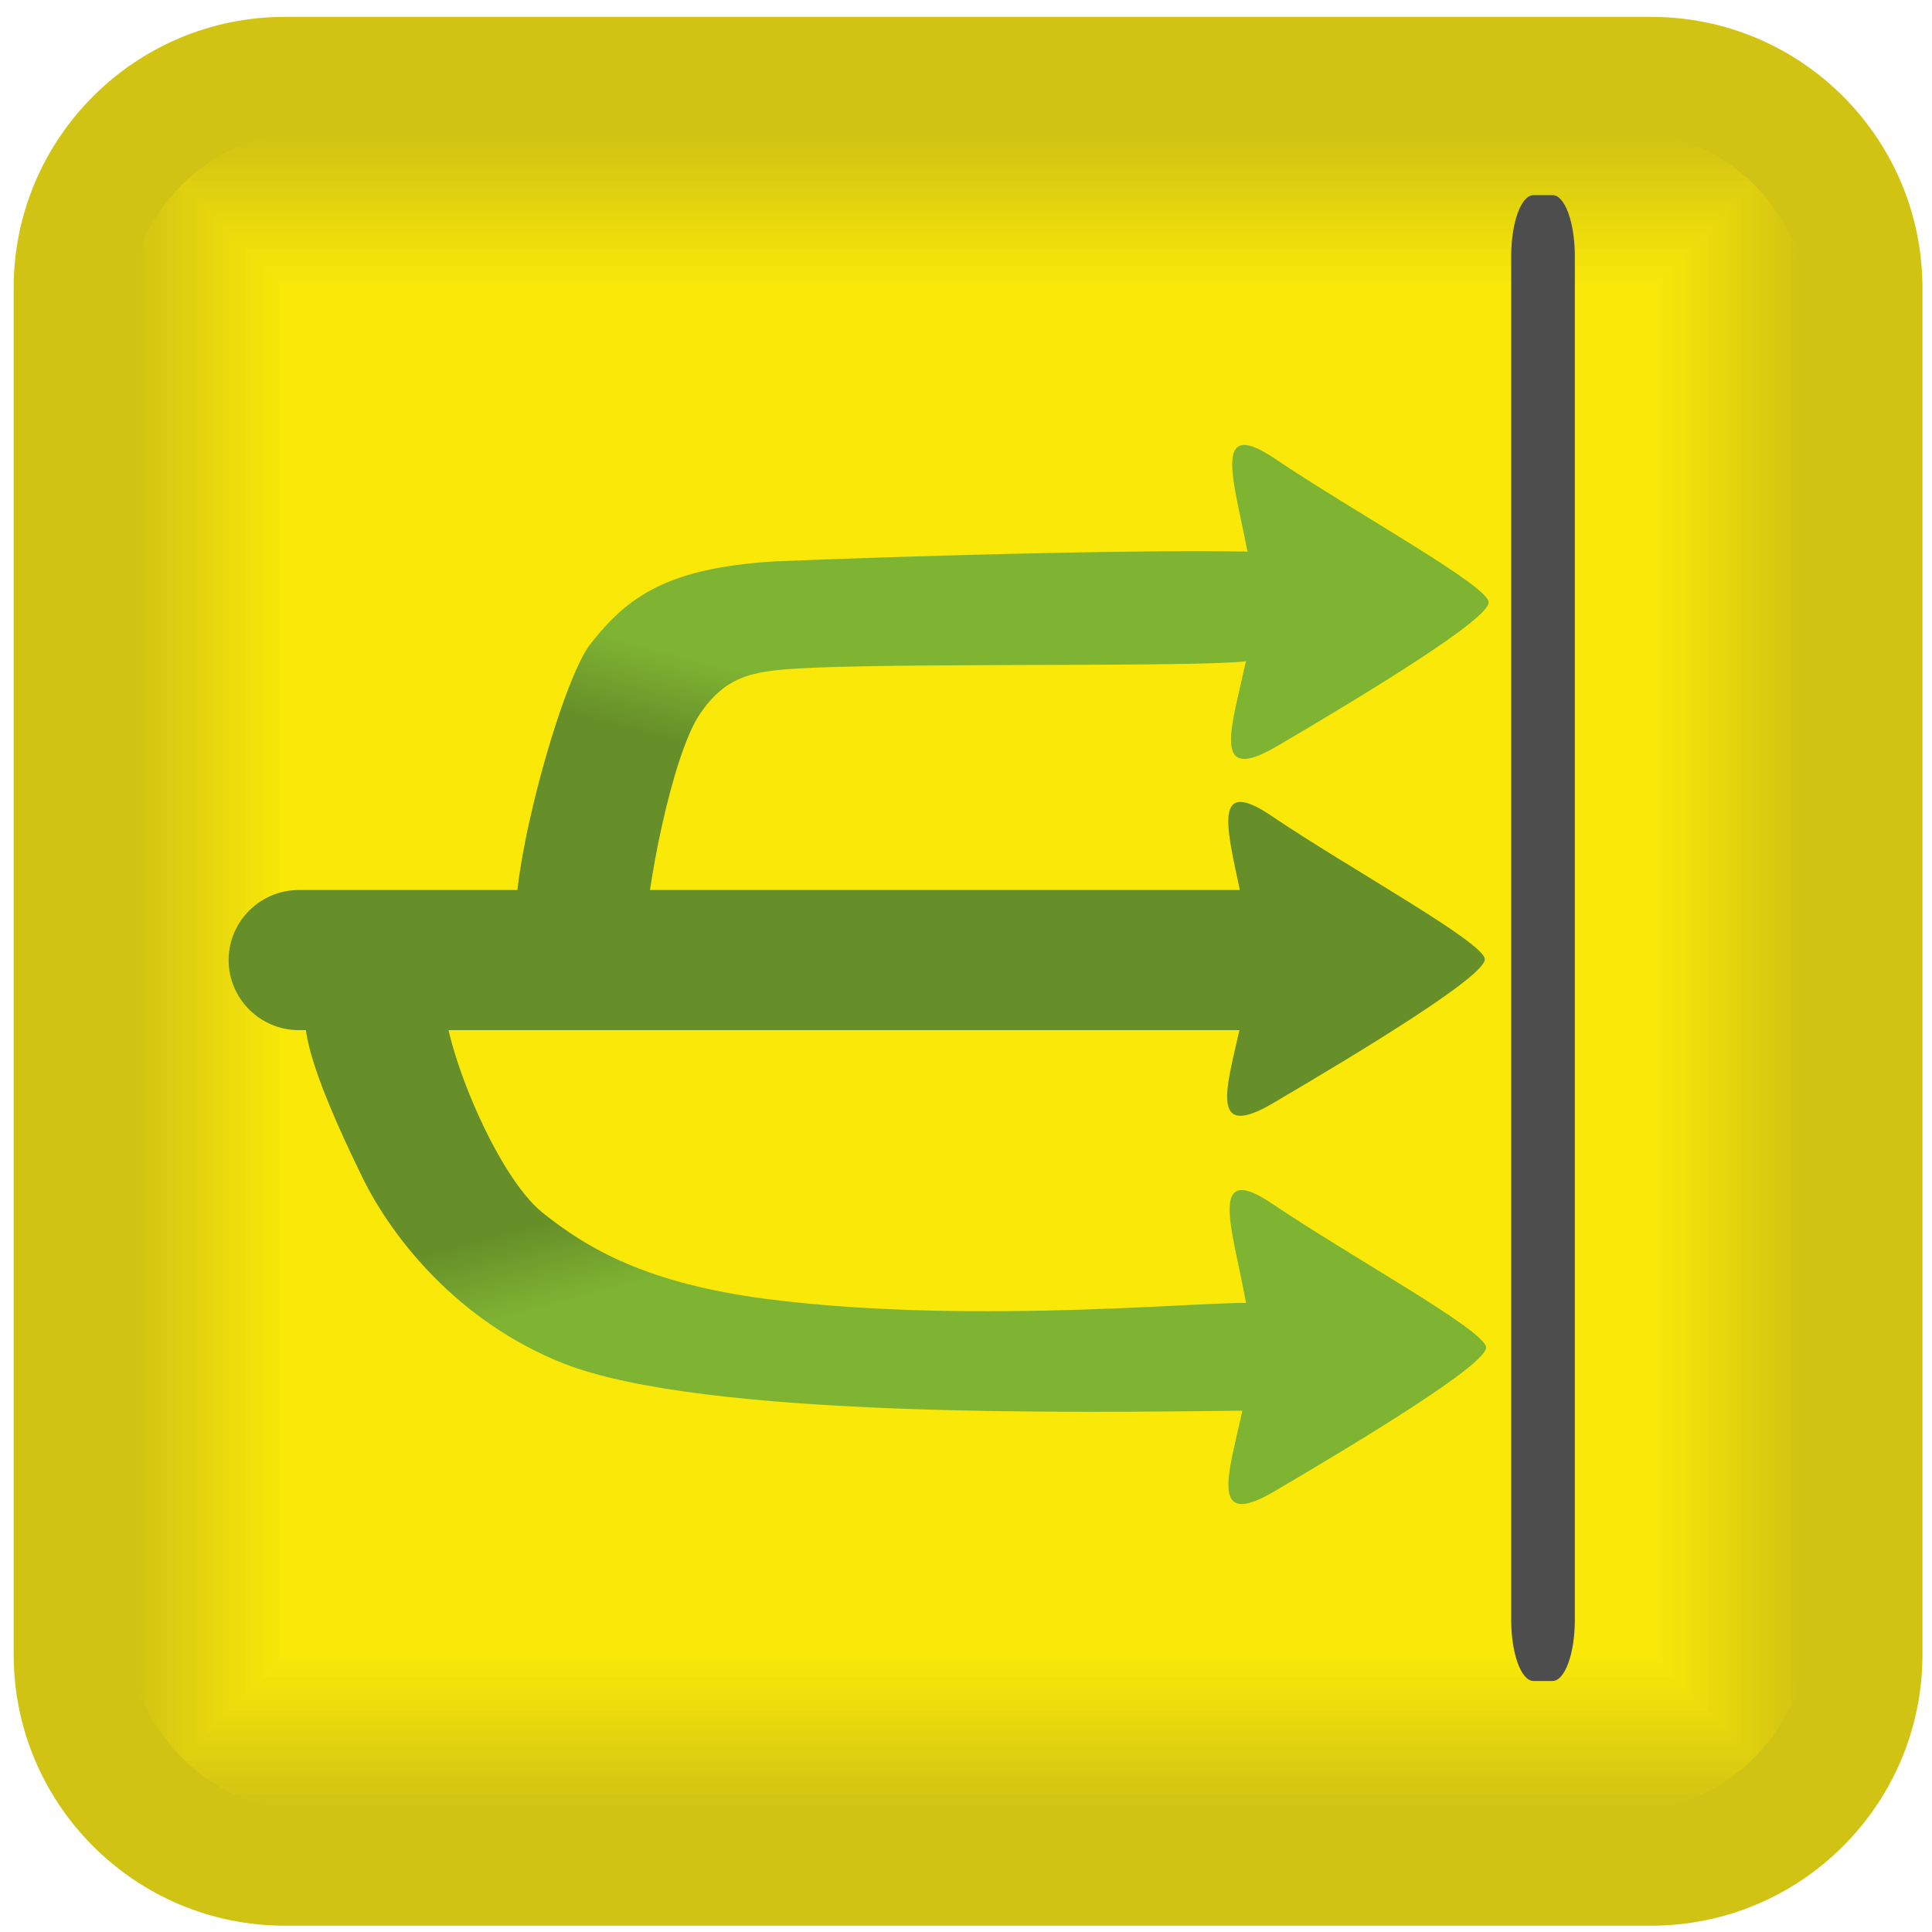
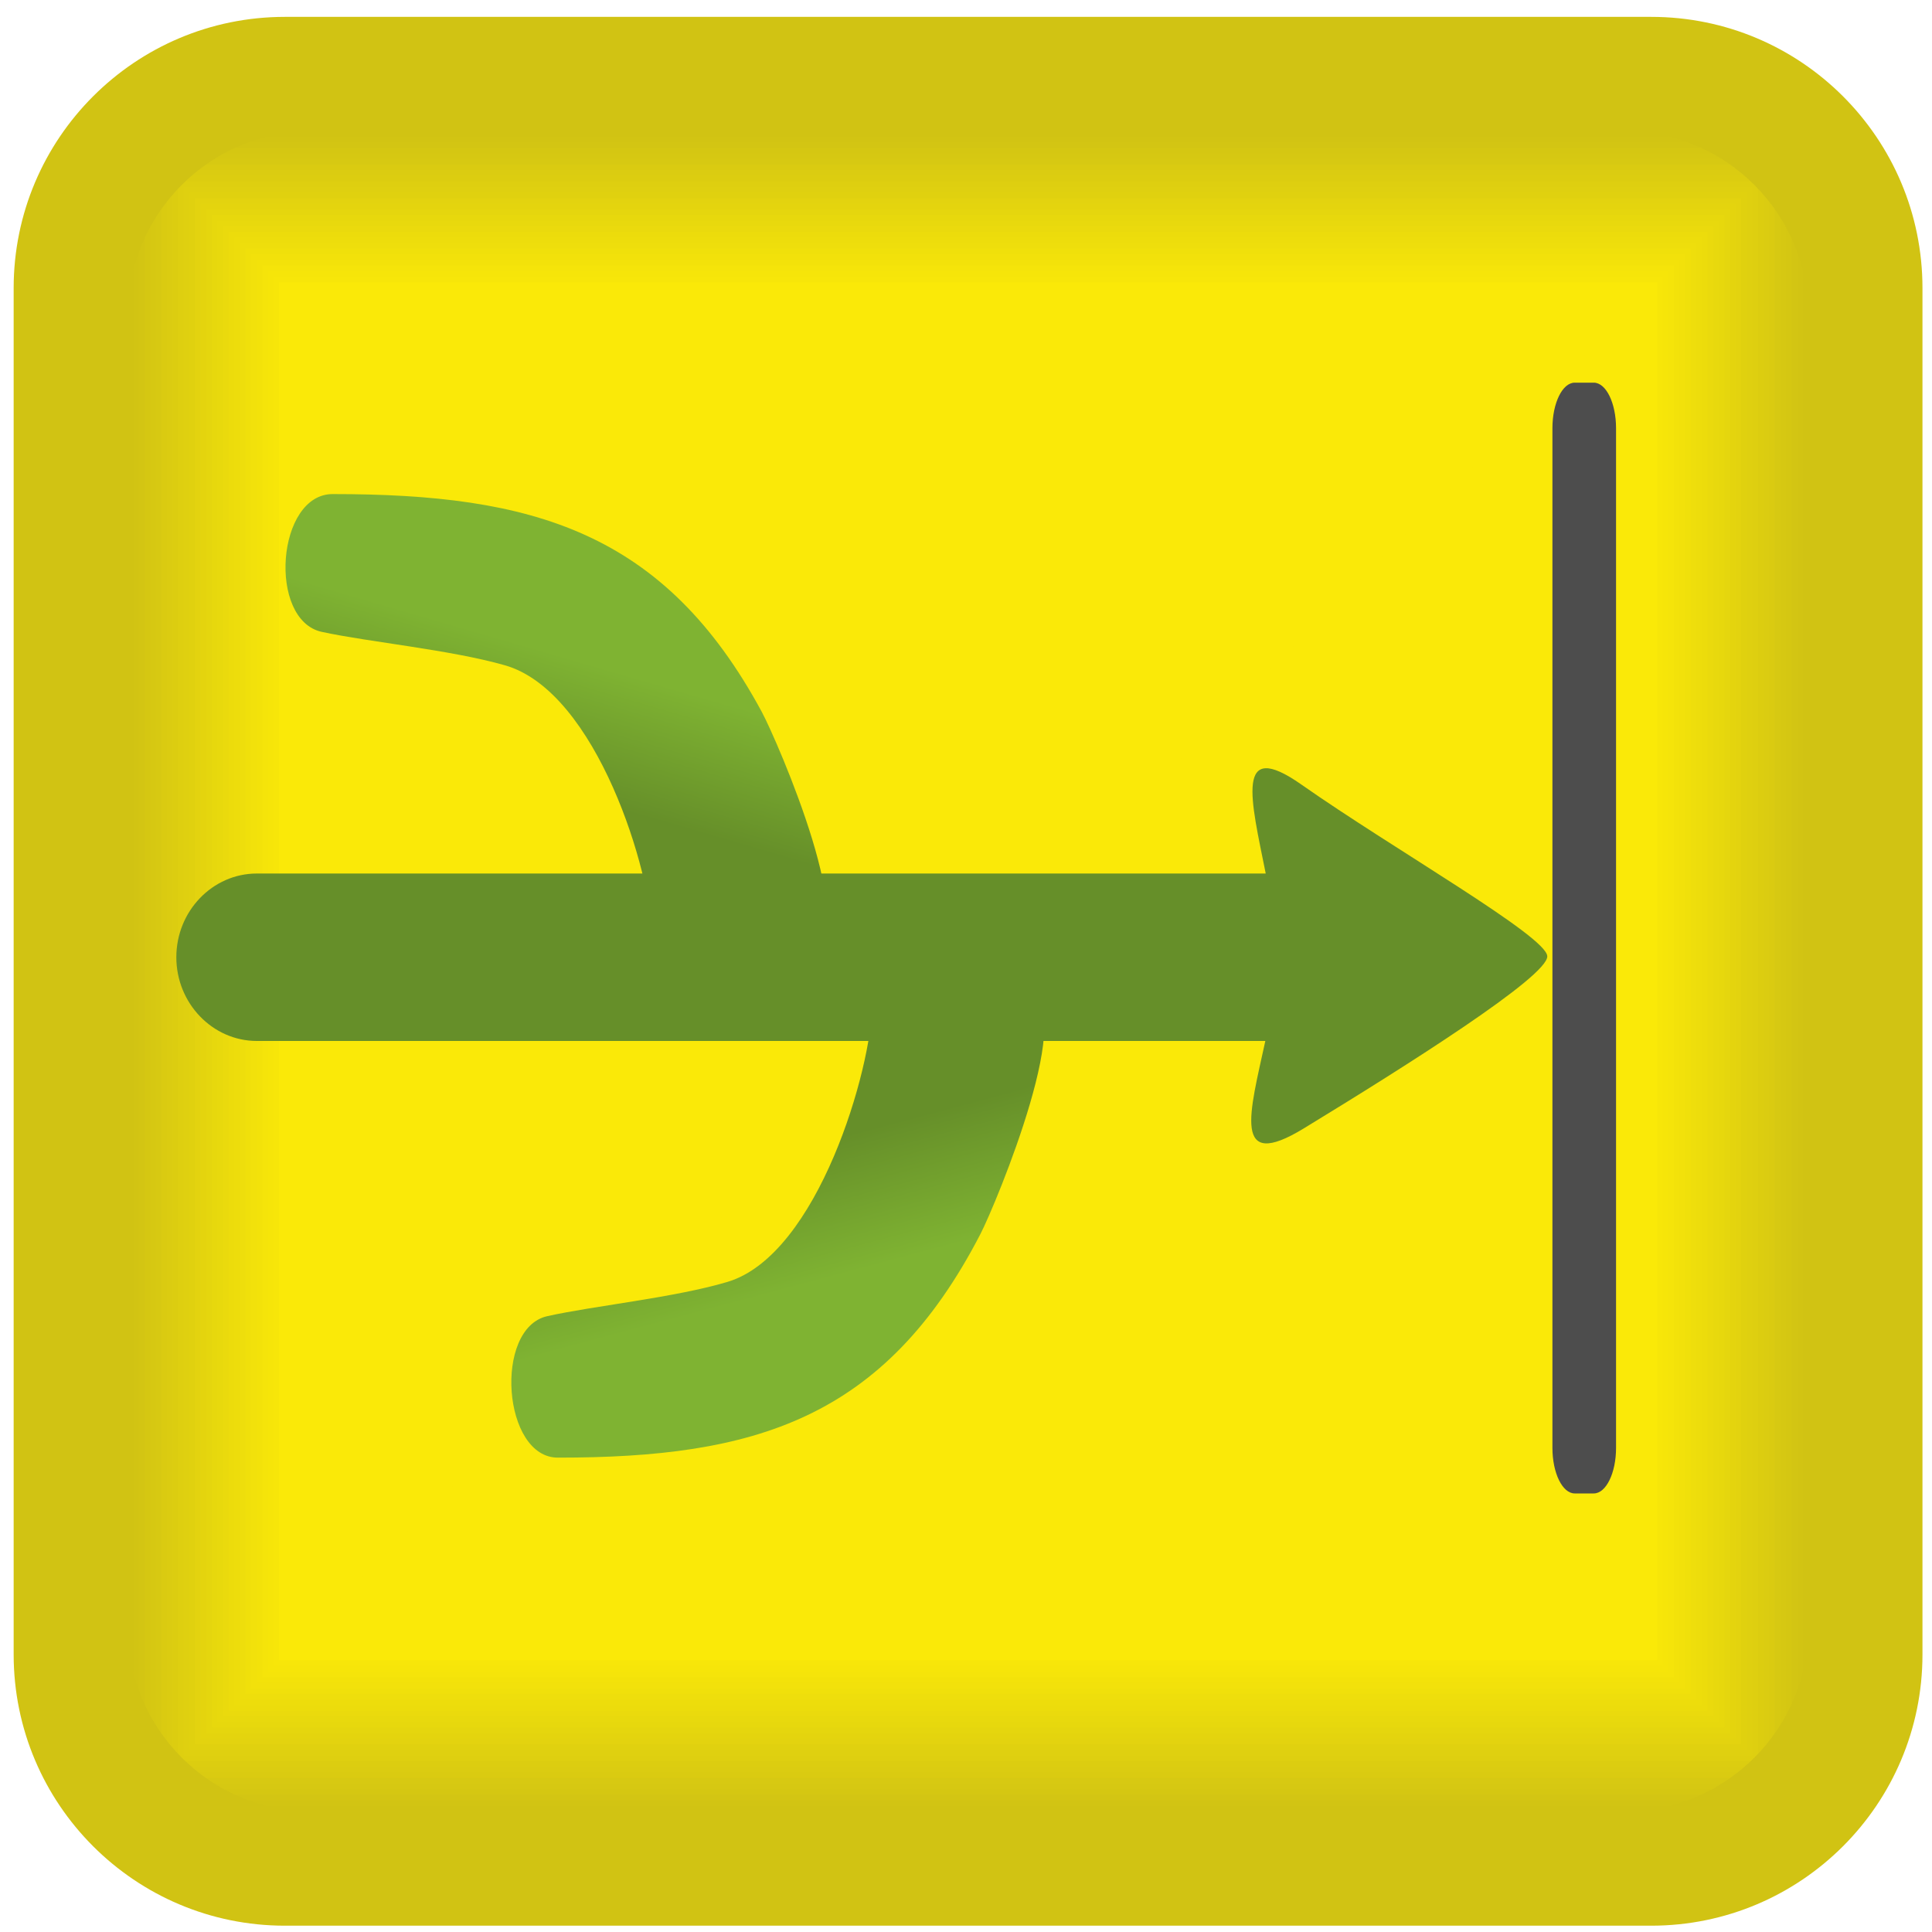
<svg xmlns="http://www.w3.org/2000/svg" xmlns:xlink="http://www.w3.org/1999/xlink" xml:space="preserve" width="150px" height="150px" version="1.1" style="shape-rendering:geometricPrecision; text-rendering:geometricPrecision; image-rendering:optimizeQuality; fill-rule:evenodd; clip-rule:evenodd" viewBox="0 0 15000 15000">
  <defs>
    <style type="text/css">
   
-     .fil32 {fill:#4D4D4D}
+     .fil28 {fill:#4D4D4D}
    .fil31 {fill:#668F29}
-     .fil29 {fill:#7FB332}
    .fil0 {fill:#D1C313}
    .fil1 {fill:#D2C413}
    .fil2 {fill:#D3C513}
    .fil3 {fill:#D5C712}
    .fil4 {fill:#D6C812}
    .fil5 {fill:#D7C912}
    .fil6 {fill:#DACB11}
    .fil7 {fill:#DBCC11}
    .fil8 {fill:#DCCD10}
    .fil9 {fill:#DECF10}
    .fil10 {fill:#DFD010}
    .fil11 {fill:#E0D10F}
    .fil12 {fill:#E3D30F}
    .fil13 {fill:#E4D40E}
    .fil14 {fill:#E5D60E}
    .fil15 {fill:#E7D80D}
    .fil16 {fill:#E8D90D}
    .fil17 {fill:#EADA0D}
    .fil18 {fill:#ECDC0C}
    .fil19 {fill:#EDDD0C}
    .fil20 {fill:#EEDE0C}
    .fil21 {fill:#F0E00B}
    .fil22 {fill:#F2E10B}
    .fil23 {fill:#F3E20A}
    .fil24 {fill:#F5E40A}
    .fil25 {fill:#F6E509}
    .fil26 {fill:#F7E609}
    .fil27 {fill:#FAE908}
-     .fil30 {fill:url(#id1)}
-     .fil28 {fill:url(#id2)}
+     .fil29 {fill:url(#id1)}
+     .fil30 {fill:url(#id2)}
   
  </style>
    <clipPath id="id0">
      <path d="M2420 14065l10192 0c785,0 1428,-643 1428,-1428l0 -10192c0,-785 -643,-1428 -1428,-1428l-10192 0c-785,0 -1428,643 -1428,1428l0 10192c0,785 643,1428 1428,1428z" />
    </clipPath>
-     <linearGradient id="id1" gradientUnits="userSpaceOnUse" x1="6996.26" y1="5543.7" x2="6826.14" y2="6178.58">
+     <linearGradient id="id1" gradientUnits="userSpaceOnUse" x1="6252.53" y1="9976.38" x2="5981.76" y2="8965.42">
      <stop offset="0" style="stop-color:#7FB332" />
      <stop offset="1" style="stop-color:#668F29" />
    </linearGradient>
-     <linearGradient id="id2" gradientUnits="userSpaceOnUse" xlink:href="#id1" x1="6209.44" y1="9623.42" x2="6044.23" y2="9006.84">
+     <linearGradient id="id2" gradientUnits="userSpaceOnUse" xlink:href="#id1" x1="4540.9" y1="5139.53" x2="4252.99" y2="6129.32">
  </linearGradient>
  </defs>
  <g id="Layer_x0020_1">
-     <g id="_137609552">
+     <g id="_129170176">
      <rect class="fil0" x="106" y="131" width="14820" height="14820" rx="2106" ry="2106" />
      <g>
        <g style="clip-path:url(#id0)">
          <polygon class="fil0" points="992,1017 14040,1017 14040,14065 992,14065 992,1017 1079,1104 13953,1104 13953,13978 1079,13978 1079,1104 " />
          <polygon id="1" class="fil1" points="1036,1060 13997,1060 13997,14021 1036,14021 1036,1060 1123,1147 13910,1147 13910,13934 1123,13934 1123,1147 " />
          <polygon id="2" class="fil2" points="1079,1104 13953,1104 13953,13978 1079,13978 1079,1104 1166,1191 13866,1191 13866,13891 1166,13891 1166,1191 " />
          <polygon id="3" class="fil3" points="1123,1147 13910,1147 13910,13934 1123,13934 1123,1147 1210,1234 13823,1234 13823,13847 1210,13847 1210,1234 " />
          <polygon id="4" class="fil4" points="1166,1191 13866,1191 13866,13891 1166,13891 1166,1191 1253,1278 13779,1278 13779,13804 1253,13804 1253,1278 " />
          <polygon id="5" class="fil5" points="1210,1234 13823,1234 13823,13847 1210,13847 1210,1234 1297,1321 13736,1321 13736,13760 1297,13760 1297,1321 " />
          <polygon id="6" class="fil6" points="1253,1278 13779,1278 13779,13804 1253,13804 1253,1278 1340,1365 13692,1365 13692,13717 1340,13717 1340,1365 " />
          <polygon id="7" class="fil7" points="1297,1321 13736,1321 13736,13760 1297,13760 1297,1321 1384,1408 13649,1408 13649,13673 1384,13673 1384,1408 " />
          <polygon id="8" class="fil8" points="1340,1365 13692,1365 13692,13717 1340,13717 1340,1365 1427,1452 13605,1452 13605,13630 1427,13630 1427,1452 " />
          <polygon id="9" class="fil9" points="1384,1408 13649,1408 13649,13673 1384,13673 1384,1408 1471,1495 13562,1495 13562,13586 1471,13586 1471,1495 " />
          <polygon id="10" class="fil10" points="1427,1452 13605,1452 13605,13630 1427,13630 1427,1452 1514,1539 13518,1539 13518,13543 1514,13543 1514,1539 " />
          <polygon id="11" class="fil11" points="1471,1495 13562,1495 13562,13586 1471,13586 1471,1495 1558,1582 13475,1582 13475,13499 1558,13499 1558,1582 " />
          <polygon id="12" class="fil12" points="1514,1539 13518,1539 13518,13543 1514,13543 1514,1539 1601,1626 13431,1626 13431,13456 1601,13456 1601,1626 " />
          <polygon id="13" class="fil13" points="1558,1582 13475,1582 13475,13499 1558,13499 1558,1582 1645,1669 13388,1669 13388,13412 1645,13412 1645,1669 " />
          <polygon id="14" class="fil14" points="1601,1626 13431,1626 13431,13456 1601,13456 1601,1626 1688,1713 13344,1713 13344,13369 1688,13369 1688,1713 " />
          <polygon id="15" class="fil15" points="1645,1669 13388,1669 13388,13412 1645,13412 1645,1669 1732,1756 13301,1756 13301,13325 1732,13325 1732,1756 " />
          <polygon id="16" class="fil16" points="1688,1713 13344,1713 13344,13369 1688,13369 1688,1713 1775,1800 13257,1800 13257,13282 1775,13282 1775,1800 " />
          <polygon id="17" class="fil17" points="1732,1756 13301,1756 13301,13325 1732,13325 1732,1756 1819,1843 13214,1843 13214,13238 1819,13238 1819,1843 " />
          <polygon id="18" class="fil18" points="1775,1800 13257,1800 13257,13282 1775,13282 1775,1800 1862,1887 13170,1887 13170,13195 1862,13195 1862,1887 " />
          <polygon id="19" class="fil19" points="1819,1843 13214,1843 13214,13238 1819,13238 1819,1843 1906,1930 13127,1930 13127,13151 1906,13151 1906,1930 " />
          <polygon id="20" class="fil20" points="1862,1887 13170,1887 13170,13195 1862,13195 1862,1887 1949,1974 13083,1974 13083,13108 1949,13108 1949,1974 " />
          <polygon id="21" class="fil21" points="1906,1930 13127,1930 13127,13151 1906,13151 1906,1930 1993,2017 13040,2017 13040,13064 1993,13064 1993,2017 " />
          <polygon id="22" class="fil22" points="1949,1974 13083,1974 13083,13108 1949,13108 1949,1974 2036,2061 12996,2061 12996,13021 2036,13021 2036,2061 " />
          <polygon id="23" class="fil23" points="1993,2017 13040,2017 13040,13064 1993,13064 1993,2017 2080,2104 12953,2104 12953,12977 2080,12977 2080,2104 " />
          <polygon id="24" class="fil24" points="2036,2061 12996,2061 12996,13021 2036,13021 2036,2061 2123,2148 12909,2148 12909,12934 2123,12934 2123,2148 " />
          <polygon id="25" class="fil25" points="2080,2104 12953,2104 12953,12977 2080,12977 2080,2104 2166,2191 12866,2191 12866,12891 2166,12891 2166,2191 " />
          <polygon id="26" class="fil26" points="2123,2148 12909,2148 12909,12934 2123,12934 2123,2148 2210,2235 12822,2235 12822,12847 2210,12847 2210,2235 " />
          <polygon id="27" class="fil27" points="2166,2191 12866,2191 12866,12891 2166,12891 2166,2191 2253,2278 12779,2278 12779,12804 2253,12804 2253,2278 " />
          <polygon id="28" class="fil27" points="2210,2235 12822,2235 12822,12847 2210,12847 2210,2235 2297,2322 12735,2322 12735,12760 2297,12760 2297,2322 " />
          <polygon id="29" class="fil27" points="2253,2278 12779,2278 12779,12804 2253,12804 2253,2278 2340,2365 12692,2365 12692,12717 2340,12717 2340,2365 " />
          <polygon id="30" class="fil27" points="2297,2322 12735,2322 12735,12760 2297,12760 2297,2322 2384,2409 12648,2409 12648,12673 2384,12673 2384,2409 " />
          <polygon id="31" class="fil27" points="2340,2365 12692,2365 12692,12717 2340,12717 2340,2365 2427,2452 12605,2452 12605,12630 2427,12630 2427,2452 " />
          <polygon id="32" class="fil27" points="2384,2409 12648,2409 12648,12673 2384,12673 2384,2409 2471,2495 12562,2495 12562,12586 2471,12586 2471,2495 " />
          <polygon id="33" class="fil27" points="2427,2452 12605,2452 12605,12630 2427,12630 2427,2452 2514,2539 12518,2539 12518,12543 2514,12543 2514,2539 " />
          <polygon id="34" class="fil27" points="2471,2495 12562,2495 12562,12586 2471,12586 2471,2495 2558,2582 12475,2582 12475,12499 2558,12499 2558,2582 " />
          <polygon id="35" class="fil27" points="2514,2539 12518,2539 12518,12543 2514,12543 2514,2539 2601,2626 12431,2626 12431,12456 2601,12456 2601,2626 " />
          <polygon id="36" class="fil27" points="2558,2582 12475,2582 12475,12499 2558,12499 2558,2582 2645,2669 12388,2669 12388,12412 2645,12412 2645,2669 " />
          <polygon id="37" class="fil27" points="2601,2626 12431,2626 12431,12456 2601,12456 2601,2626 2688,2713 12344,2713 12344,12369 2688,12369 2688,2713 " />
          <polygon id="38" class="fil27" points="2645,2669 12388,2669 12388,12412 2645,12412 2645,2669 2732,2756 12301,2756 12301,12325 2732,12325 2732,2756 " />
          <polygon id="39" class="fil27" points="2688,2713 12344,2713 12344,12369 2688,12369 2688,2713 2775,2800 12257,2800 12257,12282 2775,12282 2775,2800 " />
          <polygon id="40" class="fil27" points="2732,2756 12301,2756 12301,12325 2732,12325 2732,2756 2819,2843 12214,2843 12214,12238 2819,12238 2819,2843 " />
          <polygon id="41" class="fil27" points="2775,2800 12257,2800 12257,12282 2775,12282 2775,2800 2862,2887 12170,2887 12170,12195 2862,12195 2862,2887 " />
          <polygon id="42" class="fil27" points="2819,2843 12214,2843 12214,12238 2819,12238 2819,2843 2906,2930 12127,2930 12127,12151 2906,12151 2906,2930 " />
          <polygon id="43" class="fil27" points="2862,2887 12170,2887 12170,12195 2862,12195 2862,2887 2949,2974 12083,2974 12083,12108 2949,12108 2949,2974 " />
          <polygon id="44" class="fil27" points="2906,2930 12127,2930 12127,12151 2906,12151 2906,2930 2993,3017 12040,3017 12040,12064 2993,12064 2993,3017 " />
          <polygon id="45" class="fil27" points="2949,2974 12083,2974 12083,12108 2949,12108 2949,2974 3036,3061 11996,3061 11996,12021 3036,12021 3036,3061 " />
          <polygon id="46" class="fil27" points="2993,3017 12040,3017 12040,12064 2993,12064 2993,3017 3080,3104 11953,3104 11953,11977 3080,11977 3080,3104 " />
          <polygon id="47" class="fil27" points="3036,3061 11996,3061 11996,12021 3036,12021 3036,3061 3123,3148 11909,3148 11909,11934 3123,11934 3123,3148 " />
          <polygon id="48" class="fil27" points="3080,3104 11953,3104 11953,11977 3080,11977 3080,3104 3167,3191 11866,3191 11866,11890 3167,11890 3167,3191 " />
          <polygon id="49" class="fil27" points="3123,3148 11909,3148 11909,11934 3123,11934 3123,3148 3210,3235 11822,3235 11822,11847 3210,11847 3210,3235 " />
          <polygon id="50" class="fil27" points="3167,3191 11866,3191 11866,11890 3167,11890 3167,3191 3254,3278 11779,3278 11779,11803 3254,11803 3254,3278 " />
          <polygon id="51" class="fil27" points="3210,3235 11822,3235 11822,11847 3210,11847 3210,3235 3297,3322 11735,3322 11735,11760 3297,11760 3297,3322 " />
          <polygon id="52" class="fil27" points="3254,3278 11779,3278 11779,11803 3254,11803 3254,3278 3341,3365 11692,3365 11692,11716 3341,11716 3341,3365 " />
          <polygon id="53" class="fil27" points="3297,3322 11735,3322 11735,11760 3297,11760 3297,3322 3384,3409 11648,3409 11648,11673 3384,11673 3384,3409 " />
          <polygon id="54" class="fil27" points="3341,3365 11692,3365 11692,11716 3341,11716 3341,3365 3428,3452 11605,3452 11605,11629 3428,11629 3428,3452 " />
          <polygon id="55" class="fil27" points="3384,3409 11648,3409 11648,11673 3384,11673 3384,3409 3471,3496 11561,3496 11561,11586 3471,11586 3471,3496 " />
          <polygon id="56" class="fil27" points="3428,3452 11605,3452 11605,11629 3428,11629 3428,3452 3515,3539 11518,3539 11518,11542 3515,11542 3515,3539 " />
          <polygon id="57" class="fil27" points="3471,3496 11561,3496 11561,11586 3471,11586 3471,3496 3558,3583 11474,3583 11474,11499 3558,11499 3558,3583 " />
          <polygon id="58" class="fil27" points="3515,3539 11518,3539 11518,11542 3515,11542 3515,3539 3602,3626 11431,3626 11431,11455 3602,11455 3602,3626 " />
          <polygon id="59" class="fil27" points="3558,3583 11474,3583 11474,11499 3558,11499 3558,3583 3645,3670 11387,3670 11387,11412 3645,11412 3645,3670 " />
          <polygon id="60" class="fil27" points="3602,3626 11431,3626 11431,11455 3602,11455 3602,3626 3689,3713 11344,3713 11344,11368 3689,11368 3689,3713 " />
          <polygon id="61" class="fil27" points="3645,3670 11387,3670 11387,11412 3645,11412 3645,3670 3732,3757 11300,3757 11300,11325 3732,11325 3732,3757 " />
          <polygon id="62" class="fil27" points="3689,3713 11344,3713 11344,11368 3689,11368 3689,3713 3776,3800 11257,3800 11257,11281 3776,11281 3776,3800 " />
          <polygon id="63" class="fil27" points="3732,3757 11300,3757 11300,11325 3732,11325 3732,3757 3819,3844 11213,3844 11213,11238 3819,11238 3819,3844 " />
          <polygon id="64" class="fil27" points="3776,3800 11257,3800 11257,11281 3776,11281 3776,3800 3863,3887 11170,3887 11170,11194 3863,11194 3863,3887 " />
          <polygon id="65" class="fil27" points="3819,3844 11213,3844 11213,11238 3819,11238 3819,3844 3906,3931 11126,3931 11126,11151 3906,11151 3906,3931 " />
          <polygon id="66" class="fil27" points="3863,3887 11170,3887 11170,11194 3863,11194 3863,3887 3950,3974 11083,3974 11083,11107 3950,11107 3950,3974 " />
          <polygon id="67" class="fil27" points="3906,3931 11126,3931 11126,11151 3906,11151 3906,3931 3993,4018 11039,4018 11039,11064 3993,11064 3993,4018 " />
          <polygon id="68" class="fil27" points="3950,3974 11083,3974 11083,11107 3950,11107 3950,3974 4037,4061 10996,4061 10996,11020 4037,11020 4037,4061 " />
          <polygon id="69" class="fil27" points="3993,4018 11039,4018 11039,11064 3993,11064 3993,4018 4080,4105 10952,4105 10952,10977 4080,10977 4080,4105 " />
          <polygon id="70" class="fil27" points="4037,4061 10996,4061 10996,11020 4037,11020 4037,4061 4124,4148 10909,4148 10909,10933 4124,10933 4124,4148 " />
          <polygon id="71" class="fil27" points="4080,4105 10952,4105 10952,10977 4080,10977 4080,4105 4167,4192 10865,4192 10865,10890 4167,10890 4167,4192 " />
          <polygon id="72" class="fil27" points="4124,4148 10909,4148 10909,10933 4124,10933 4124,4148 4211,4235 10822,4235 10822,10846 4211,10846 4211,4235 " />
          <polygon id="73" class="fil27" points="4167,4192 10865,4192 10865,10890 4167,10890 4167,4192 4254,4279 10778,4279 10778,10803 4254,10803 4254,4279 " />
          <polygon id="74" class="fil27" points="4211,4235 10822,4235 10822,10846 4211,10846 4211,4235 4298,4322 10735,4322 10735,10759 4298,10759 4298,4322 " />
          <polygon id="75" class="fil27" points="4254,4279 10778,4279 10778,10803 4254,10803 4254,4279 4341,4366 10691,4366 10691,10716 4341,10716 4341,4366 " />
          <polygon id="76" class="fil27" points="4298,4322 10735,4322 10735,10759 4298,10759 4298,4322 4385,4409 10648,4409 10648,10672 4385,10672 4385,4409 " />
          <polygon id="77" class="fil27" points="4341,4366 10691,4366 10691,10716 4341,10716 4341,4366 4428,4453 10604,4453 10604,10629 4428,10629 4428,4453 " />
          <polygon id="78" class="fil27" points="4385,4409 10648,4409 10648,10672 4385,10672 4385,4409 4472,4496 10561,4496 10561,10585 4472,10585 4472,4496 " />
          <polygon id="79" class="fil27" points="4428,4453 10604,4453 10604,10629 4428,10629 4428,4453 4515,4540 10517,4540 10517,10542 4515,10542 4515,4540 " />
          <polygon id="80" class="fil27" points="4472,4496 10561,4496 10561,10585 4472,10585 4472,4496 4559,4583 10474,4583 10474,10498 4559,10498 4559,4583 " />
          <polygon id="81" class="fil27" points="4515,4540 10517,4540 10517,10542 4515,10542 4515,4540 4602,4627 10430,4627 10430,10455 4602,10455 4602,4627 " />
          <polygon id="82" class="fil27" points="4559,4583 10474,4583 10474,10498 4559,10498 4559,4583 4646,4670 10387,4670 10387,10411 4646,10411 4646,4670 " />
          <polygon id="83" class="fil27" points="4602,4627 10430,4627 10430,10455 4602,10455 4602,4627 4689,4714 10343,4714 10343,10368 4689,10368 4689,4714 " />
          <polygon id="84" class="fil27" points="4646,4670 10387,4670 10387,10411 4646,10411 4646,4670 4733,4757 10300,4757 10300,10324 4733,10324 4733,4757 " />
          <polygon id="85" class="fil27" points="4689,4714 10343,4714 10343,10368 4689,10368 4689,4714 4776,4801 10256,4801 10256,10281 4776,10281 4776,4801 " />
          <polygon id="86" class="fil27" points="4733,4757 10300,4757 10300,10324 4733,10324 4733,4757 4820,4844 10213,4844 10213,10237 4820,10237 4820,4844 " />
          <polygon id="87" class="fil27" points="4776,4801 10256,4801 10256,10281 4776,10281 4776,4801 4863,4888 10169,4888 10169,10194 4863,10194 4863,4888 " />
          <polygon id="88" class="fil27" points="4820,4844 10213,4844 10213,10237 4820,10237 4820,4844 4907,4931 10126,4931 10126,10150 4907,10150 4907,4931 " />
          <polygon id="89" class="fil27" points="4863,4888 10169,4888 10169,10194 4863,10194 4863,4888 4950,4975 10082,4975 10082,10107 4950,10107 4950,4975 " />
          <polygon id="90" class="fil27" points="4907,4931 10126,4931 10126,10150 4907,10150 4907,4931 4994,5018 10039,5018 10039,10063 4994,10063 4994,5018 " />
          <polygon id="91" class="fil27" points="4950,4975 10082,4975 10082,10107 4950,10107 4950,4975 5037,5062 9995,5062 9995,10020 5037,10020 5037,5062 " />
          <polygon id="92" class="fil27" points="4994,5018 10039,5018 10039,10063 4994,10063 4994,5018 5081,5105 9952,5105 9952,9976 5081,9976 5081,5105 " />
          <polygon id="93" class="fil27" points="5037,5062 9995,5062 9995,10020 5037,10020 5037,5062 5124,5149 9908,5149 9908,9933 5124,9933 5124,5149 " />
          <polygon id="94" class="fil27" points="5081,5105 9952,5105 9952,9976 5081,9976 5081,5105 5168,5192 9865,5192 9865,9889 5168,9889 5168,5192 " />
          <polygon id="95" class="fil27" points="5124,5149 9908,5149 9908,9933 5124,9933 5124,5149 5211,5236 9821,5236 9821,9846 5211,9846 5211,5236 " />
          <polygon id="96" class="fil27" points="5168,5192 9865,5192 9865,9889 5168,9889 5168,5192 5255,5279 9778,5279 9778,9802 5255,9802 5255,5279 " />
          <polygon id="97" class="fil27" points="5211,5236 9821,5236 9821,9846 5211,9846 5211,5236 5298,5323 9734,5323 9734,9759 5298,9759 5298,5323 " />
          <polygon id="98" class="fil27" points="5255,5279 9778,5279 9778,9802 5255,9802 5255,5279 5342,5366 9691,5366 9691,9715 5342,9715 5342,5366 " />
          <polygon id="99" class="fil27" points="5298,5323 9734,5323 9734,9759 5298,9759 5298,5323 5385,5410 9647,5410 9647,9672 5385,9672 5385,5410 " />
          <polygon id="100" class="fil27" points="5342,5366 9691,5366 9691,9715 5342,9715 5342,5366 5429,5453 9604,5453 9604,9628 5429,9628 5429,5453 " />
          <polygon id="101" class="fil27" points="5385,5410 9647,5410 9647,9672 5385,9672 5385,5410 5472,5497 9560,5497 9560,9585 5472,9585 5472,5497 " />
          <polygon id="102" class="fil27" points="5429,5453 9604,5453 9604,9628 5429,9628 5429,5453 5516,5540 9517,5540 9517,9541 5516,9541 5516,5540 " />
          <polygon id="103" class="fil27" points="5472,5497 9560,5497 9560,9585 5472,9585 5472,5497 5559,5584 9473,5584 9473,9498 5559,9498 5559,5584 " />
          <polygon id="104" class="fil27" points="5516,5540 9517,5540 9517,9541 5516,9541 5516,5540 5603,5627 9430,5627 9430,9454 5603,9454 5603,5627 " />
          <polygon id="105" class="fil27" points="5559,5584 9473,5584 9473,9498 5559,9498 5559,5584 5646,5671 9386,5671 9386,9411 5646,9411 5646,5671 " />
          <polygon id="106" class="fil27" points="5603,5627 9430,5627 9430,9454 5603,9454 5603,5627 5689,5714 9343,5714 9343,9368 5689,9368 5689,5714 " />
          <polygon id="107" class="fil27" points="5646,5671 9386,5671 9386,9411 5646,9411 5646,5671 5733,5758 9299,5758 9299,9324 5733,9324 5733,5758 " />
          <polygon id="108" class="fil27" points="5689,5714 9343,5714 9343,9368 5689,9368 5689,5714 5776,5801 9256,5801 9256,9281 5776,9281 5776,5801 " />
          <polygon id="109" class="fil27" points="5733,5758 9299,5758 9299,9324 5733,9324 5733,5758 5820,5845 9212,5845 9212,9237 5820,9237 5820,5845 " />
          <polygon id="110" class="fil27" points="5776,5801 9256,5801 9256,9281 5776,9281 5776,5801 5863,5888 9169,5888 9169,9194 5863,9194 5863,5888 " />
          <polygon id="111" class="fil27" points="5820,5845 9212,5845 9212,9237 5820,9237 5820,5845 5907,5932 9125,5932 9125,9150 5907,9150 5907,5932 " />
          <polygon id="112" class="fil27" points="5863,5888 9169,5888 9169,9194 5863,9194 5863,5888 5950,5975 9082,5975 9082,9107 5950,9107 5950,5975 " />
          <polygon id="113" class="fil27" points="5907,5931 9125,5931 9125,9150 5907,9150 5907,5931 5994,6018 9039,6018 9039,9063 5994,9063 5994,6018 " />
          <polygon id="114" class="fil27" points="5950,5975 9082,5975 9082,9107 5950,9107 5950,5975 6037,6062 8995,6062 8995,9020 6037,9020 6037,6062 " />
          <polygon id="115" class="fil27" points="5994,6018 9039,6018 9039,9063 5994,9063 5994,6018 6081,6105 8952,6105 8952,8976 6081,8976 6081,6105 " />
          <polygon id="116" class="fil27" points="6037,6062 8995,6062 8995,9020 6037,9020 6037,6062 6124,6149 8908,6149 8908,8933 6124,8933 6124,6149 " />
          <polygon id="117" class="fil27" points="6081,6105 8952,6105 8952,8976 6081,8976 6081,6105 6168,6192 8865,6192 8865,8889 6168,8889 6168,6192 " />
          <polygon id="118" class="fil27" points="6124,6149 8908,6149 8908,8933 6124,8933 6124,6149 6211,6236 8821,6236 8821,8846 6211,8846 6211,6236 " />
          <polygon id="119" class="fil27" points="6168,6192 8865,6192 8865,8889 6168,8889 6168,6192 6255,6279 8778,6279 8778,8802 6255,8802 6255,6279 " />
          <polygon id="120" class="fil27" points="6211,6236 8821,6236 8821,8846 6211,8846 6211,6236 6298,6323 8734,6323 8734,8759 6298,8759 6298,6323 " />
          <polygon id="121" class="fil27" points="6255,6279 8778,6279 8778,8802 6255,8802 6255,6279 6342,6366 8691,6366 8691,8715 6342,8715 6342,6366 " />
          <polygon id="122" class="fil27" points="6298,6323 8734,6323 8734,8759 6298,8759 6298,6323 6385,6410 8647,6410 8647,8672 6385,8672 6385,6410 " />
          <polygon id="123" class="fil27" points="6342,6366 8691,6366 8691,8715 6342,8715 6342,6366 6429,6453 8604,6453 8604,8628 6429,8628 6429,6453 " />
          <polygon id="124" class="fil27" points="6385,6410 8647,6410 8647,8672 6385,8672 6385,6410 6472,6497 8560,6497 8560,8585 6472,8585 6472,6497 " />
          <polygon id="125" class="fil27" points="6429,6453 8604,6453 8604,8628 6429,8628 6429,6453 6516,6540 8517,6540 8517,8541 6516,8541 6516,6540 " />
          <polygon id="126" class="fil27" points="6472,6497 8560,6497 8560,8585 6472,8585 6472,6497 6559,6584 8473,6584 8473,8498 6559,8498 6559,6584 " />
          <polygon id="127" class="fil27" points="6516,6540 8517,6540 8517,8541 6516,8541 6516,6540 6603,6627 8430,6627 8430,8454 6603,8454 6603,6627 " />
          <polygon id="128" class="fil27" points="6559,6584 8473,6584 8473,8498 6559,8498 6559,6584 6646,6671 8386,6671 8386,8411 6646,8411 6646,6671 " />
          <polygon id="129" class="fil27" points="6603,6627 8430,6627 8430,8454 6603,8454 6603,6627 6690,6714 8343,6714 8343,8367 6690,8367 6690,6714 " />
          <polygon id="130" class="fil27" points="6646,6671 8386,6671 8386,8411 6646,8411 6646,6671 6733,6758 8299,6758 8299,8324 6733,8324 6733,6758 " />
          <polygon id="131" class="fil27" points="6690,6714 8343,6714 8343,8367 6690,8367 6690,6714 6777,6801 8256,6801 8256,8280 6777,8280 6777,6801 " />
          <polygon id="132" class="fil27" points="6733,6758 8299,6758 8299,8324 6733,8324 6733,6758 6820,6845 8212,6845 8212,8237 6820,8237 6820,6845 " />
          <polygon id="133" class="fil27" points="6777,6801 8256,6801 8256,8280 6777,8280 6777,6801 6864,6888 8169,6888 8169,8193 6864,8193 6864,6888 " />
          <polygon id="134" class="fil27" points="6820,6845 8212,6845 8212,8237 6820,8237 6820,6845 6907,6932 8125,6932 8125,8150 6907,8150 6907,6932 " />
          <polygon id="135" class="fil27" points="6864,6888 8169,6888 8169,8193 6864,8193 6864,6888 6951,6975 8082,6975 8082,8106 6951,8106 6951,6975 " />
          <polygon id="136" class="fil27" points="6907,6932 8125,6932 8125,8150 6907,8150 6907,6932 6994,7019 8038,7019 8038,8063 6994,8063 6994,7019 " />
          <polygon id="137" class="fil27" points="6951,6975 8082,6975 8082,8106 6951,8106 6951,6975 7038,7062 7995,7062 7995,8019 7038,8019 7038,7062 " />
          <polygon id="138" class="fil27" points="6994,7019 8038,7019 8038,8063 6994,8063 6994,7019 7081,7106 7951,7106 7951,7976 7081,7976 7081,7106 " />
          <polygon id="139" class="fil27" points="7038,7062 7995,7062 7995,8019 7038,8019 7038,7062 7125,7149 7908,7149 7908,7932 7125,7932 7125,7149 " />
          <polygon id="140" class="fil27" points="7081,7106 7951,7106 7951,7976 7081,7976 7081,7106 7168,7193 7864,7193 7864,7889 7168,7889 7168,7193 " />
          <polygon id="141" class="fil27" points="7125,7149 7908,7149 7908,7932 7125,7932 7125,7149 7212,7236 7821,7236 7821,7845 7212,7845 7212,7236 " />
          <polygon id="142" class="fil27" points="7168,7193 7864,7193 7864,7889 7168,7889 7168,7193 7255,7280 7777,7280 7777,7802 7255,7802 7255,7280 " />
          <polygon id="143" class="fil27" points="7212,7236 7821,7236 7821,7845 7212,7845 7212,7236 7299,7323 7734,7323 7734,7758 7299,7758 7299,7323 " />
          <polygon id="144" class="fil27" points="7255,7280 7777,7280 7777,7802 7255,7802 7255,7280 7342,7367 7690,7367 7690,7715 7342,7715 7342,7367 " />
          <polygon id="145" class="fil27" points="7299,7323 7734,7323 7734,7758 7299,7758 7299,7323 7386,7410 7647,7410 7647,7671 7386,7671 7386,7410 " />
          <polygon id="146" class="fil27" points="7342,7367 7690,7367 7690,7715 7342,7715 7342,7367 7429,7454 7603,7454 7603,7628 7429,7628 7429,7454 " />
          <polygon id="147" class="fil27" points="7386,7410 7647,7410 7647,7671 7386,7671 7386,7410 7473,7497 7560,7497 7560,7584 7473,7584 7473,7497 " />
          <polygon id="148" class="fil27" points="7429,7454 7603,7454 7603,7628 7429,7628 7429,7454 7516,7541 7516,7541 7516,7541 7516,7541 7516,7541 " />
          <polygon id="149" class="fil27" points="7473,7497 7560,7497 7560,7584 7473,7584 7473,7497 " />
        </g>
      </g>
    </g>
-     <path class="fil28" d="M9693 10952c-1333,15 -4230,61 -5315,-365 -828,-326 -1340,-986 -1564,-1445 -386,-789 -625,-1441 -279,-1441 146,0 913,-84 913,53 0,372 404,1370 763,1660 359,289 824,552 1740,671 1656,214 3612,-5 3795,36 321,72 282,835 -51,832z" />
-     <path class="fil29" d="M9712 10434c-22,-605 -450,-1504 166,-1088 616,416 1655,984 1660,1115 5,131 -953,712 -1644,1118 -691,406 -161,-540 -183,-1145z" />
-     <path class="fil29" d="M9732 4649c-22,-605 -450,-1504 166,-1088 616,416 1655,984 1660,1115 5,131 -953,712 -1644,1118 -691,406 -161,-540 -183,-1145z" />
-     <path class="fil30" d="M9645 4282c-927,-15 -2728,39 -3640,77 -817,53 -1130,266 -1424,645 -265,342 -791,2367 -486,2367 146,0 913,84 913,-53 0,-372 207,-1449 424,-1771 217,-322 438,-341 878,-363 940,-38 3162,-2 3402,-56 321,-72 267,-850 -66,-847z" />
-     <path class="fil31" d="M2319 6910l7307 0c-100,-477 -212,-884 242,-578 616,416 1655,984 1660,1115 5,131 -953,712 -1644,1118 -488,287 -367,-102 -261,-567l-7304 0c-299,0 -544,-245 -544,-544l0 0c0,-299 245,-544 544,-544z" />
-     <rect class="fil32" x="11733" y="1515" width="494" height="11536" rx="173" ry="474" />
+     <rect class="fil28" x="12053" y="2971" width="494" height="8624" rx="173" ry="354" />
+     <path class="fil29" d="M4334 11317c1522,0 2532,-294 3278,-1736 119,-229 792,-1851 343,-1851 -190,0 -1184,-109 -1184,69 0,482 -417,1944 -1124,2154 -419,124 -1033,184 -1399,266 -417,94 -346,1103 86,1098z" />
+     <path class="fil30" d="M2586 3836c1546,0 2571,287 3329,1692 120,223 804,1803 349,1803 -193,0 -1203,106 -1203,-67 0,-470 -423,-1895 -1142,-2099 -426,-121 -1049,-179 -1420,-259 -423,-91 -352,-1075 87,-1070z" />
+     <path class="fil31" d="M1994 6782l7833 0c-114,-571 -244,-1057 278,-690 708,497 1902,1176 1908,1332 6,157 -1095,852 -1889,1336 -561,343 -421,-121 -300,-678l-7830 0c-344,0 -625,-293 -625,-650l0 0c0,-358 281,-650 625,-650z" />
  </g>
</svg>
